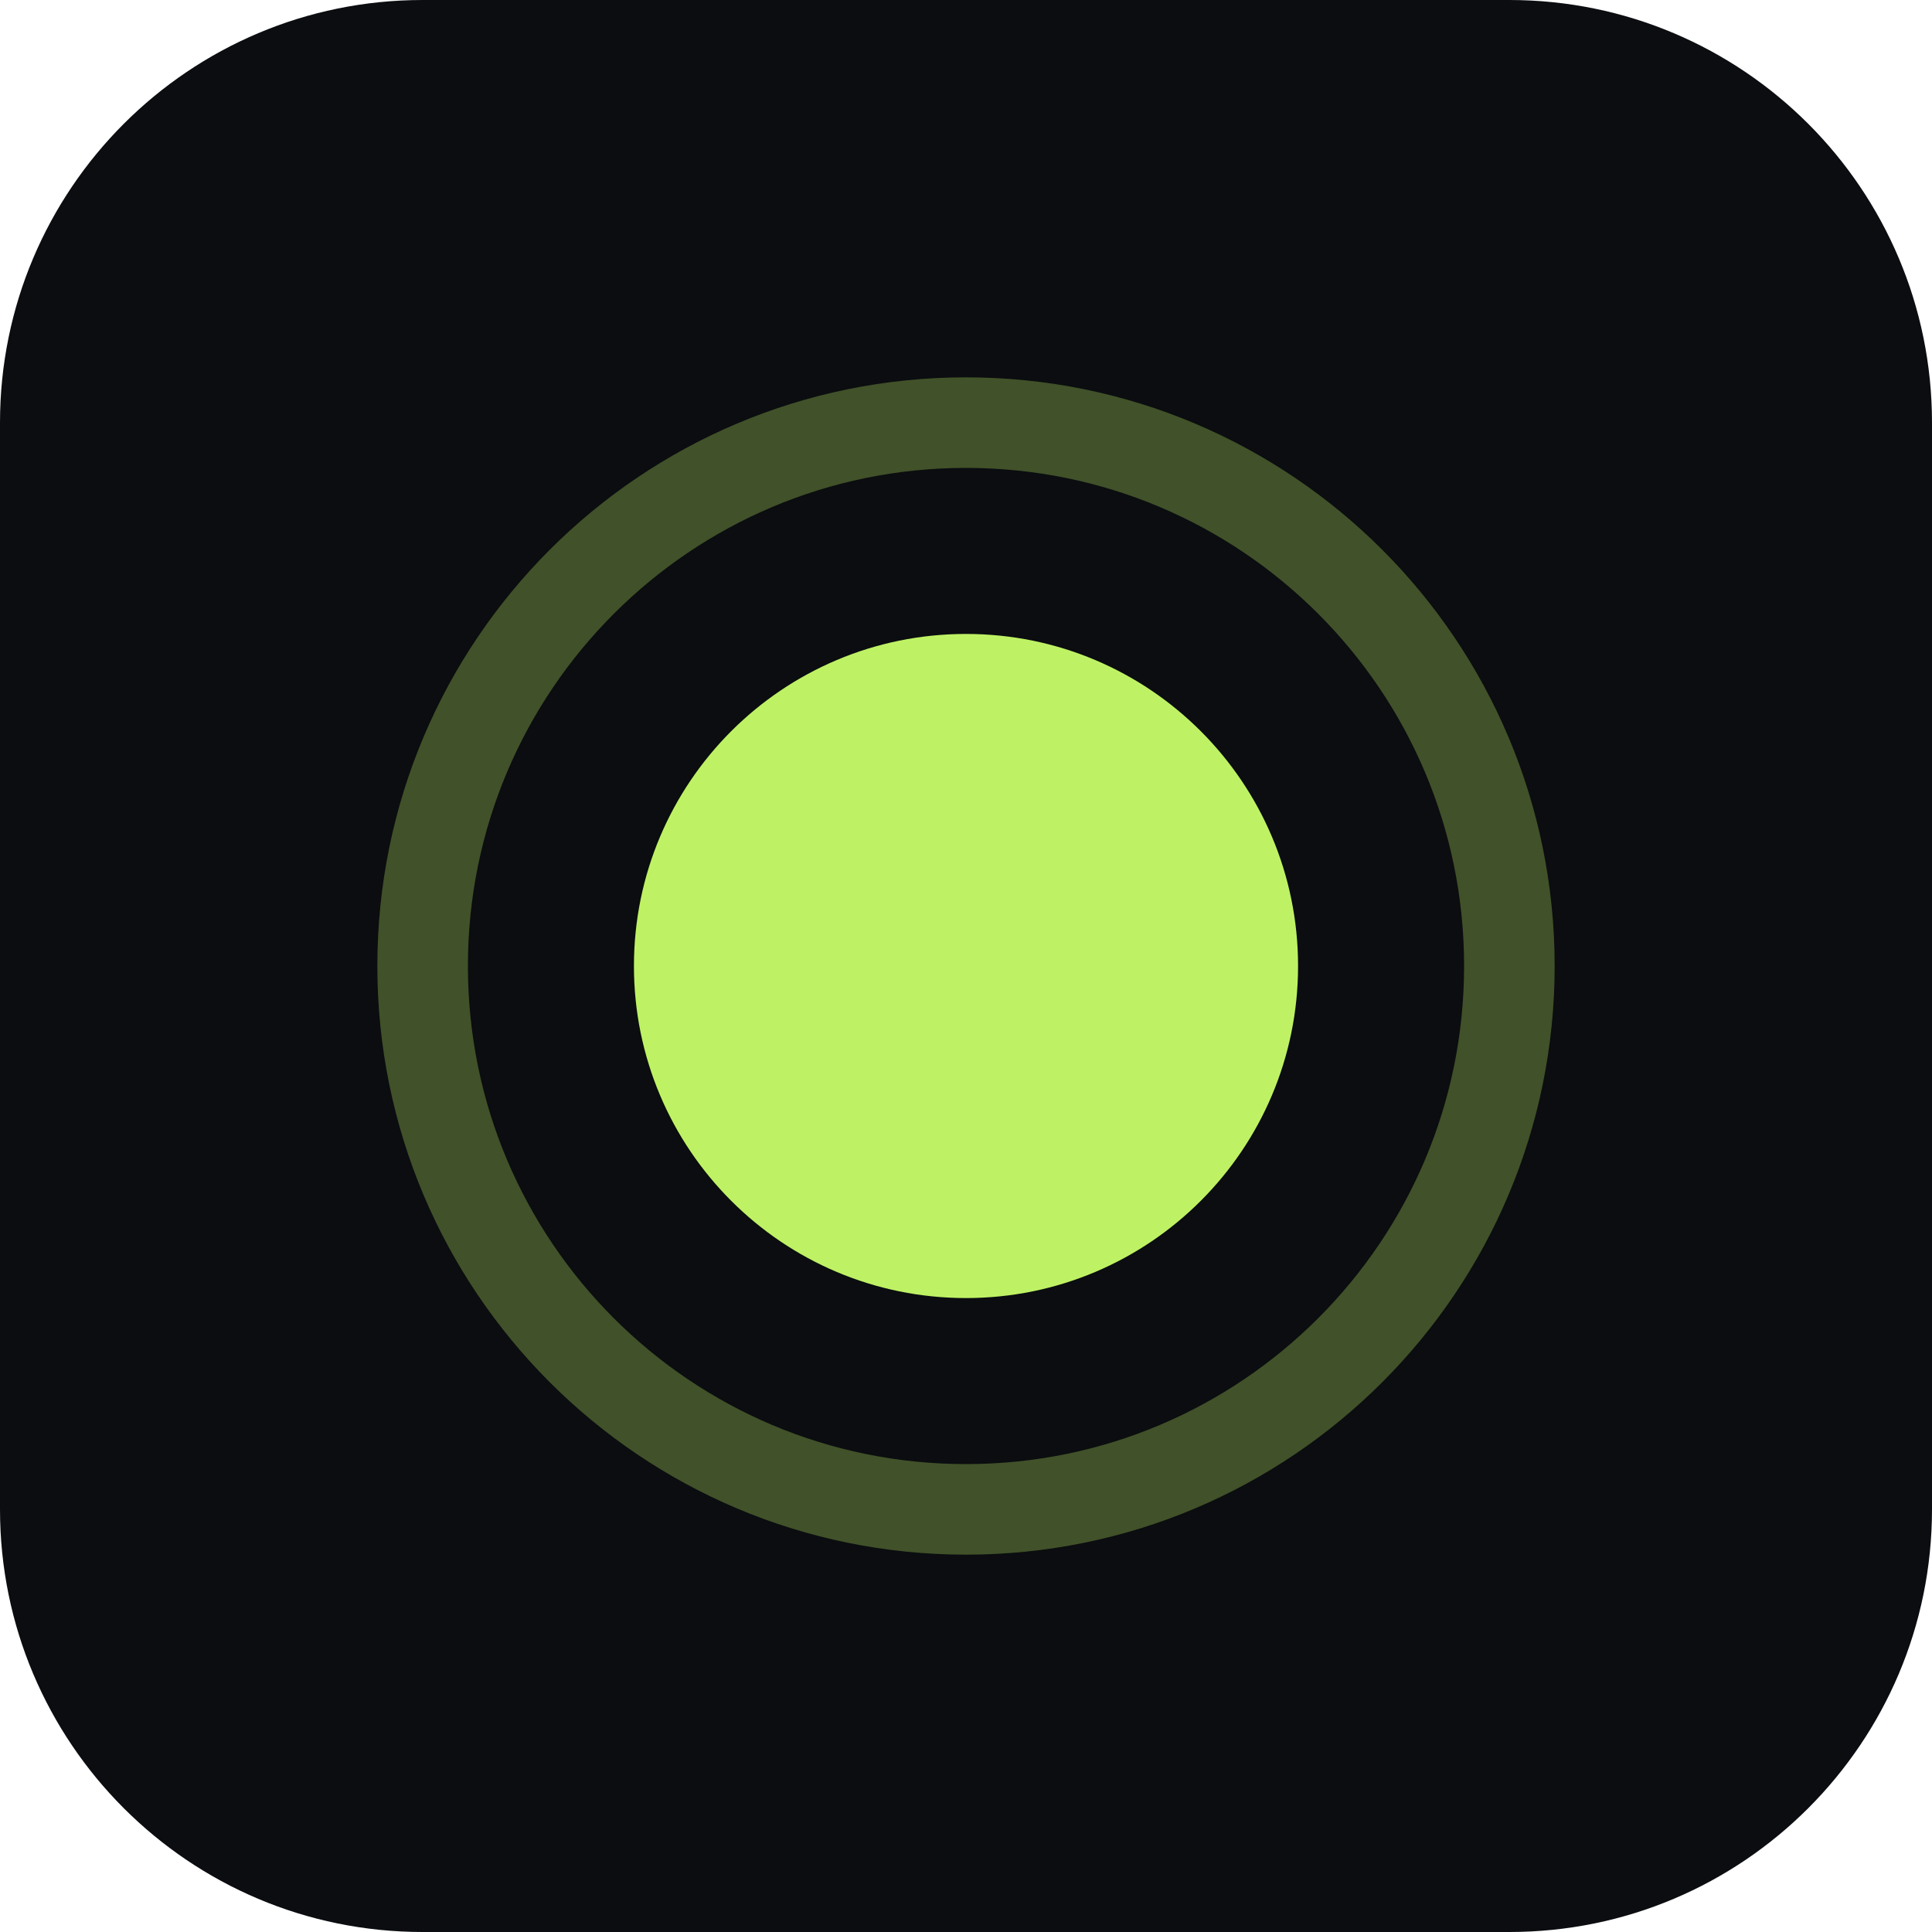
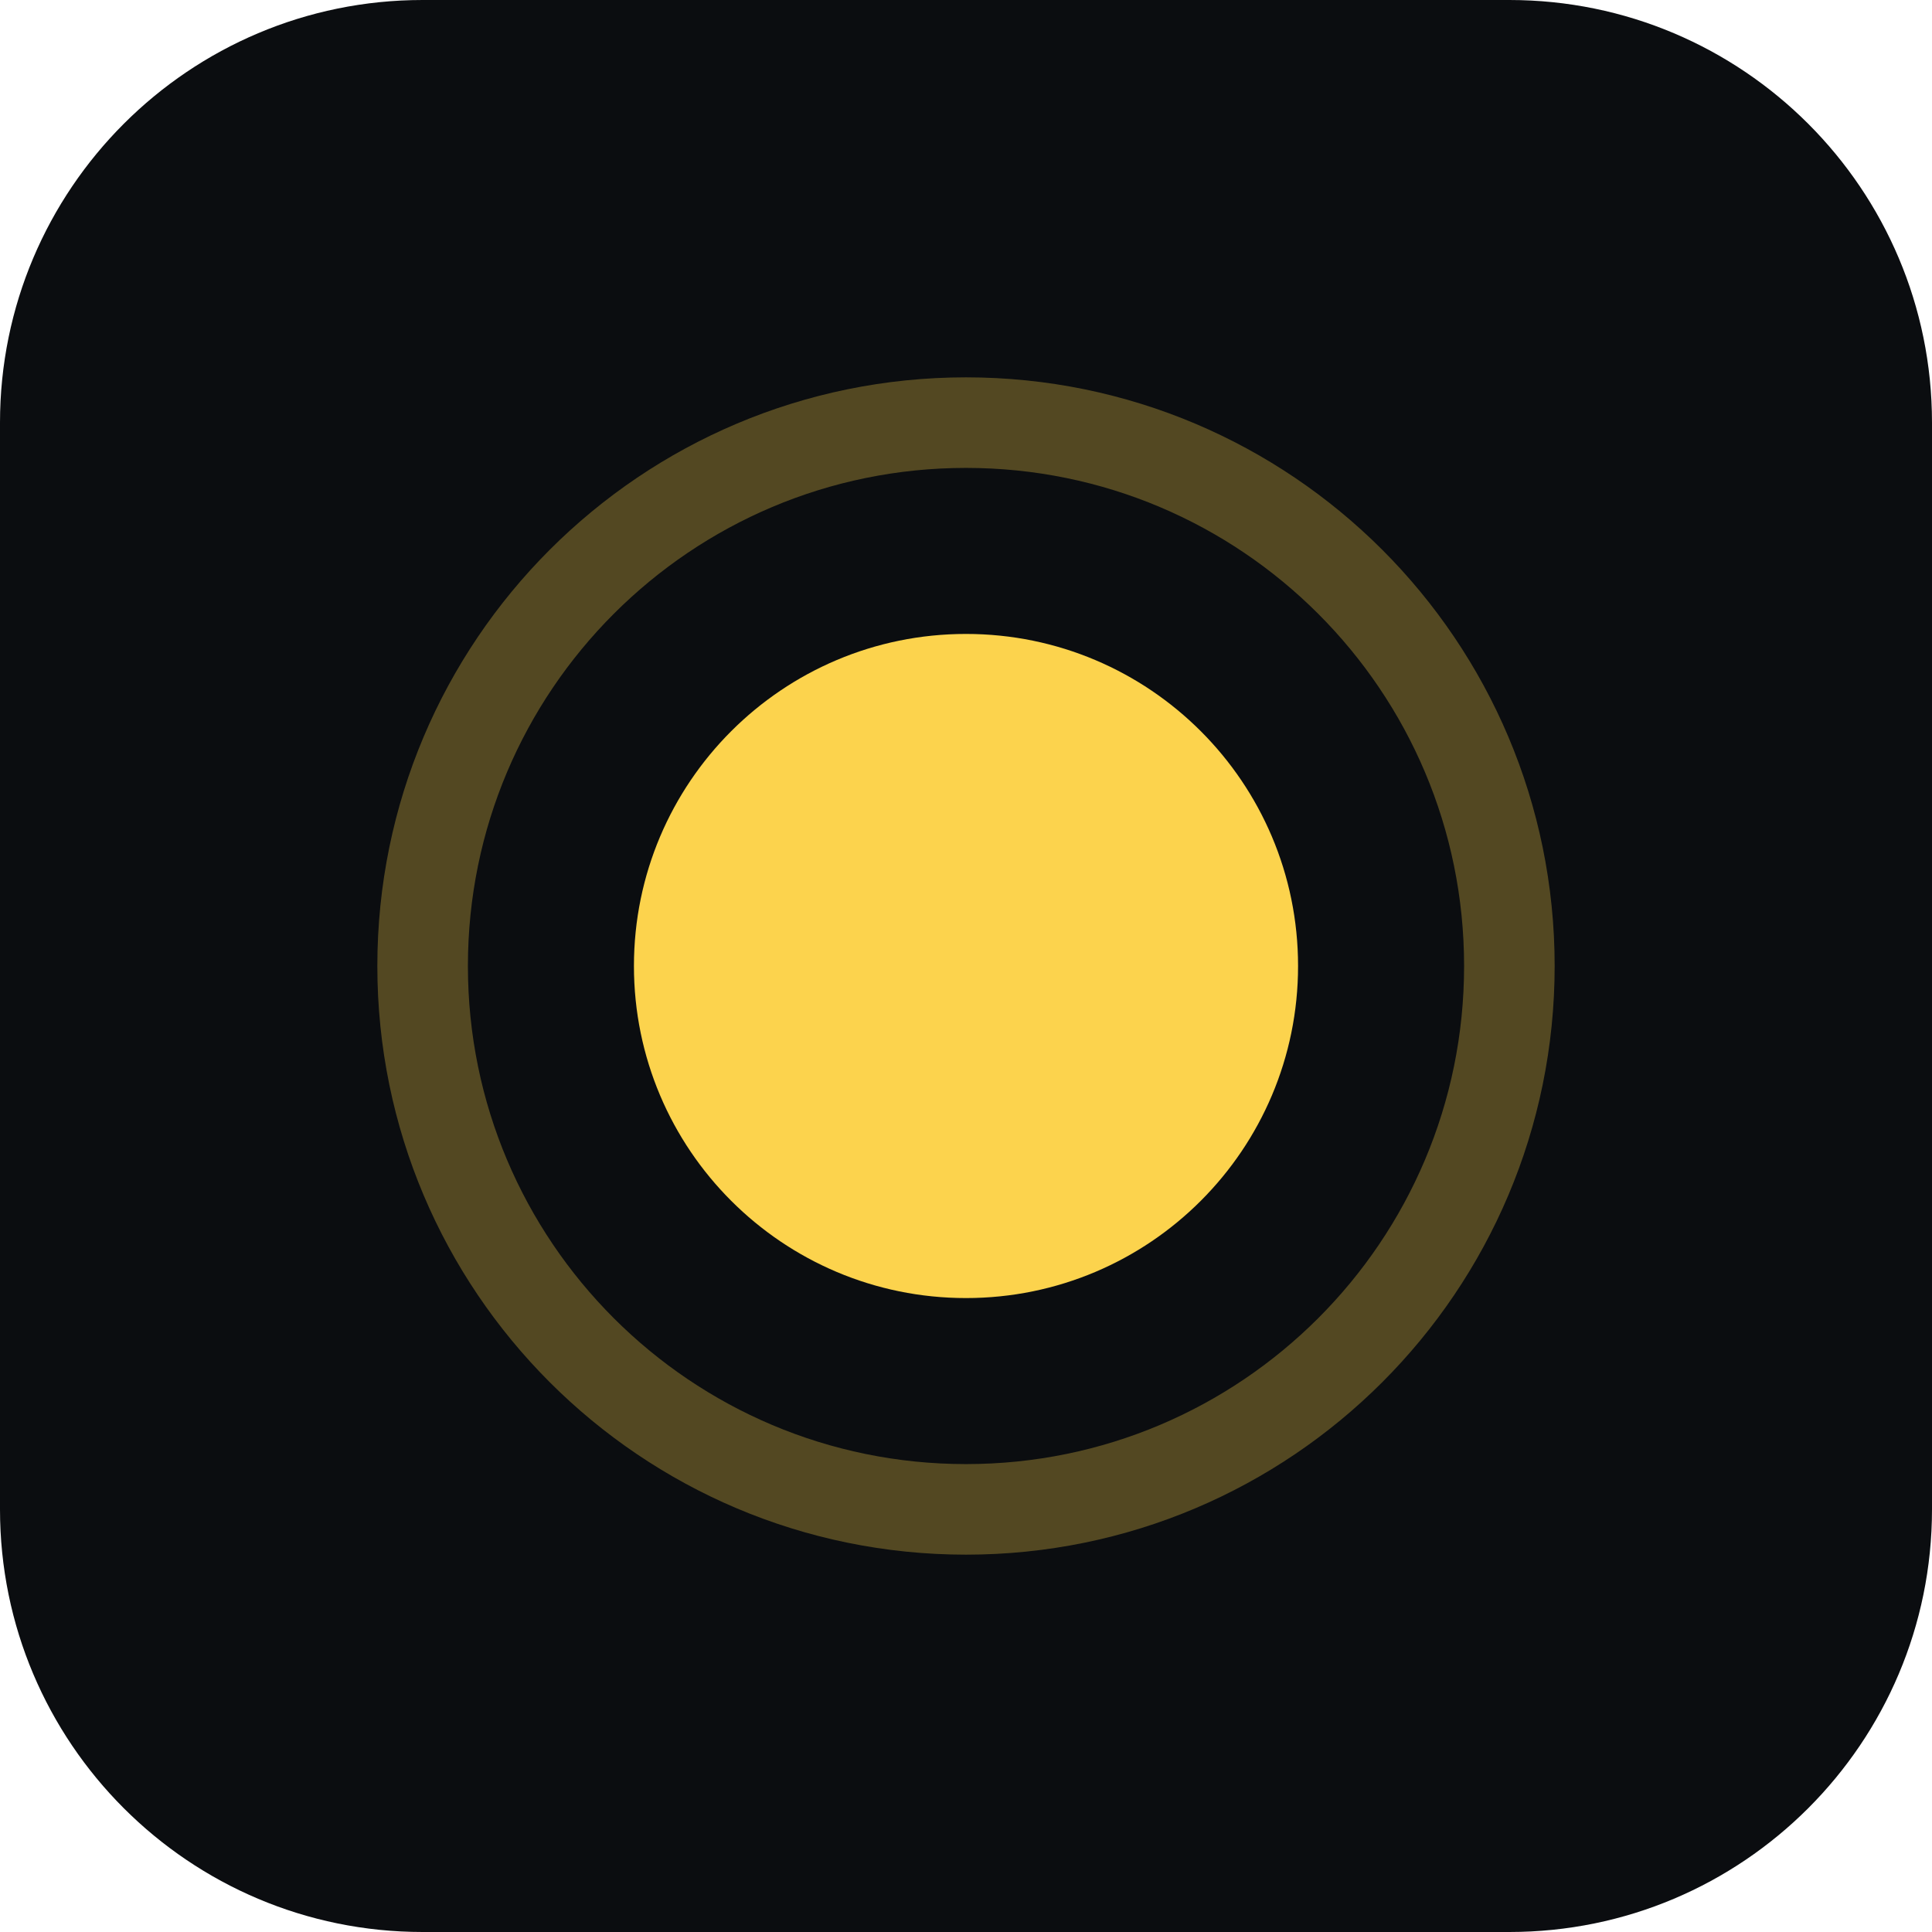
<svg xmlns="http://www.w3.org/2000/svg" viewBox="0 0 64 64">
  <rect width="64" height="64" rx="14" fill="#0b0d10" />
-   <circle cx="32" cy="32" r="11" fill="#bef264" />
-   <circle cx="32" cy="32" r="18" fill="none" stroke="#bef264" stroke-opacity="0.3" stroke-width="3" />
+   <circle cx="32" cy="32" r="11" fill="#fcd34d" />
+   <circle cx="32" cy="32" r="18" fill="none" stroke="#fcd34d" stroke-opacity="0.3" stroke-width="3" />
</svg>
